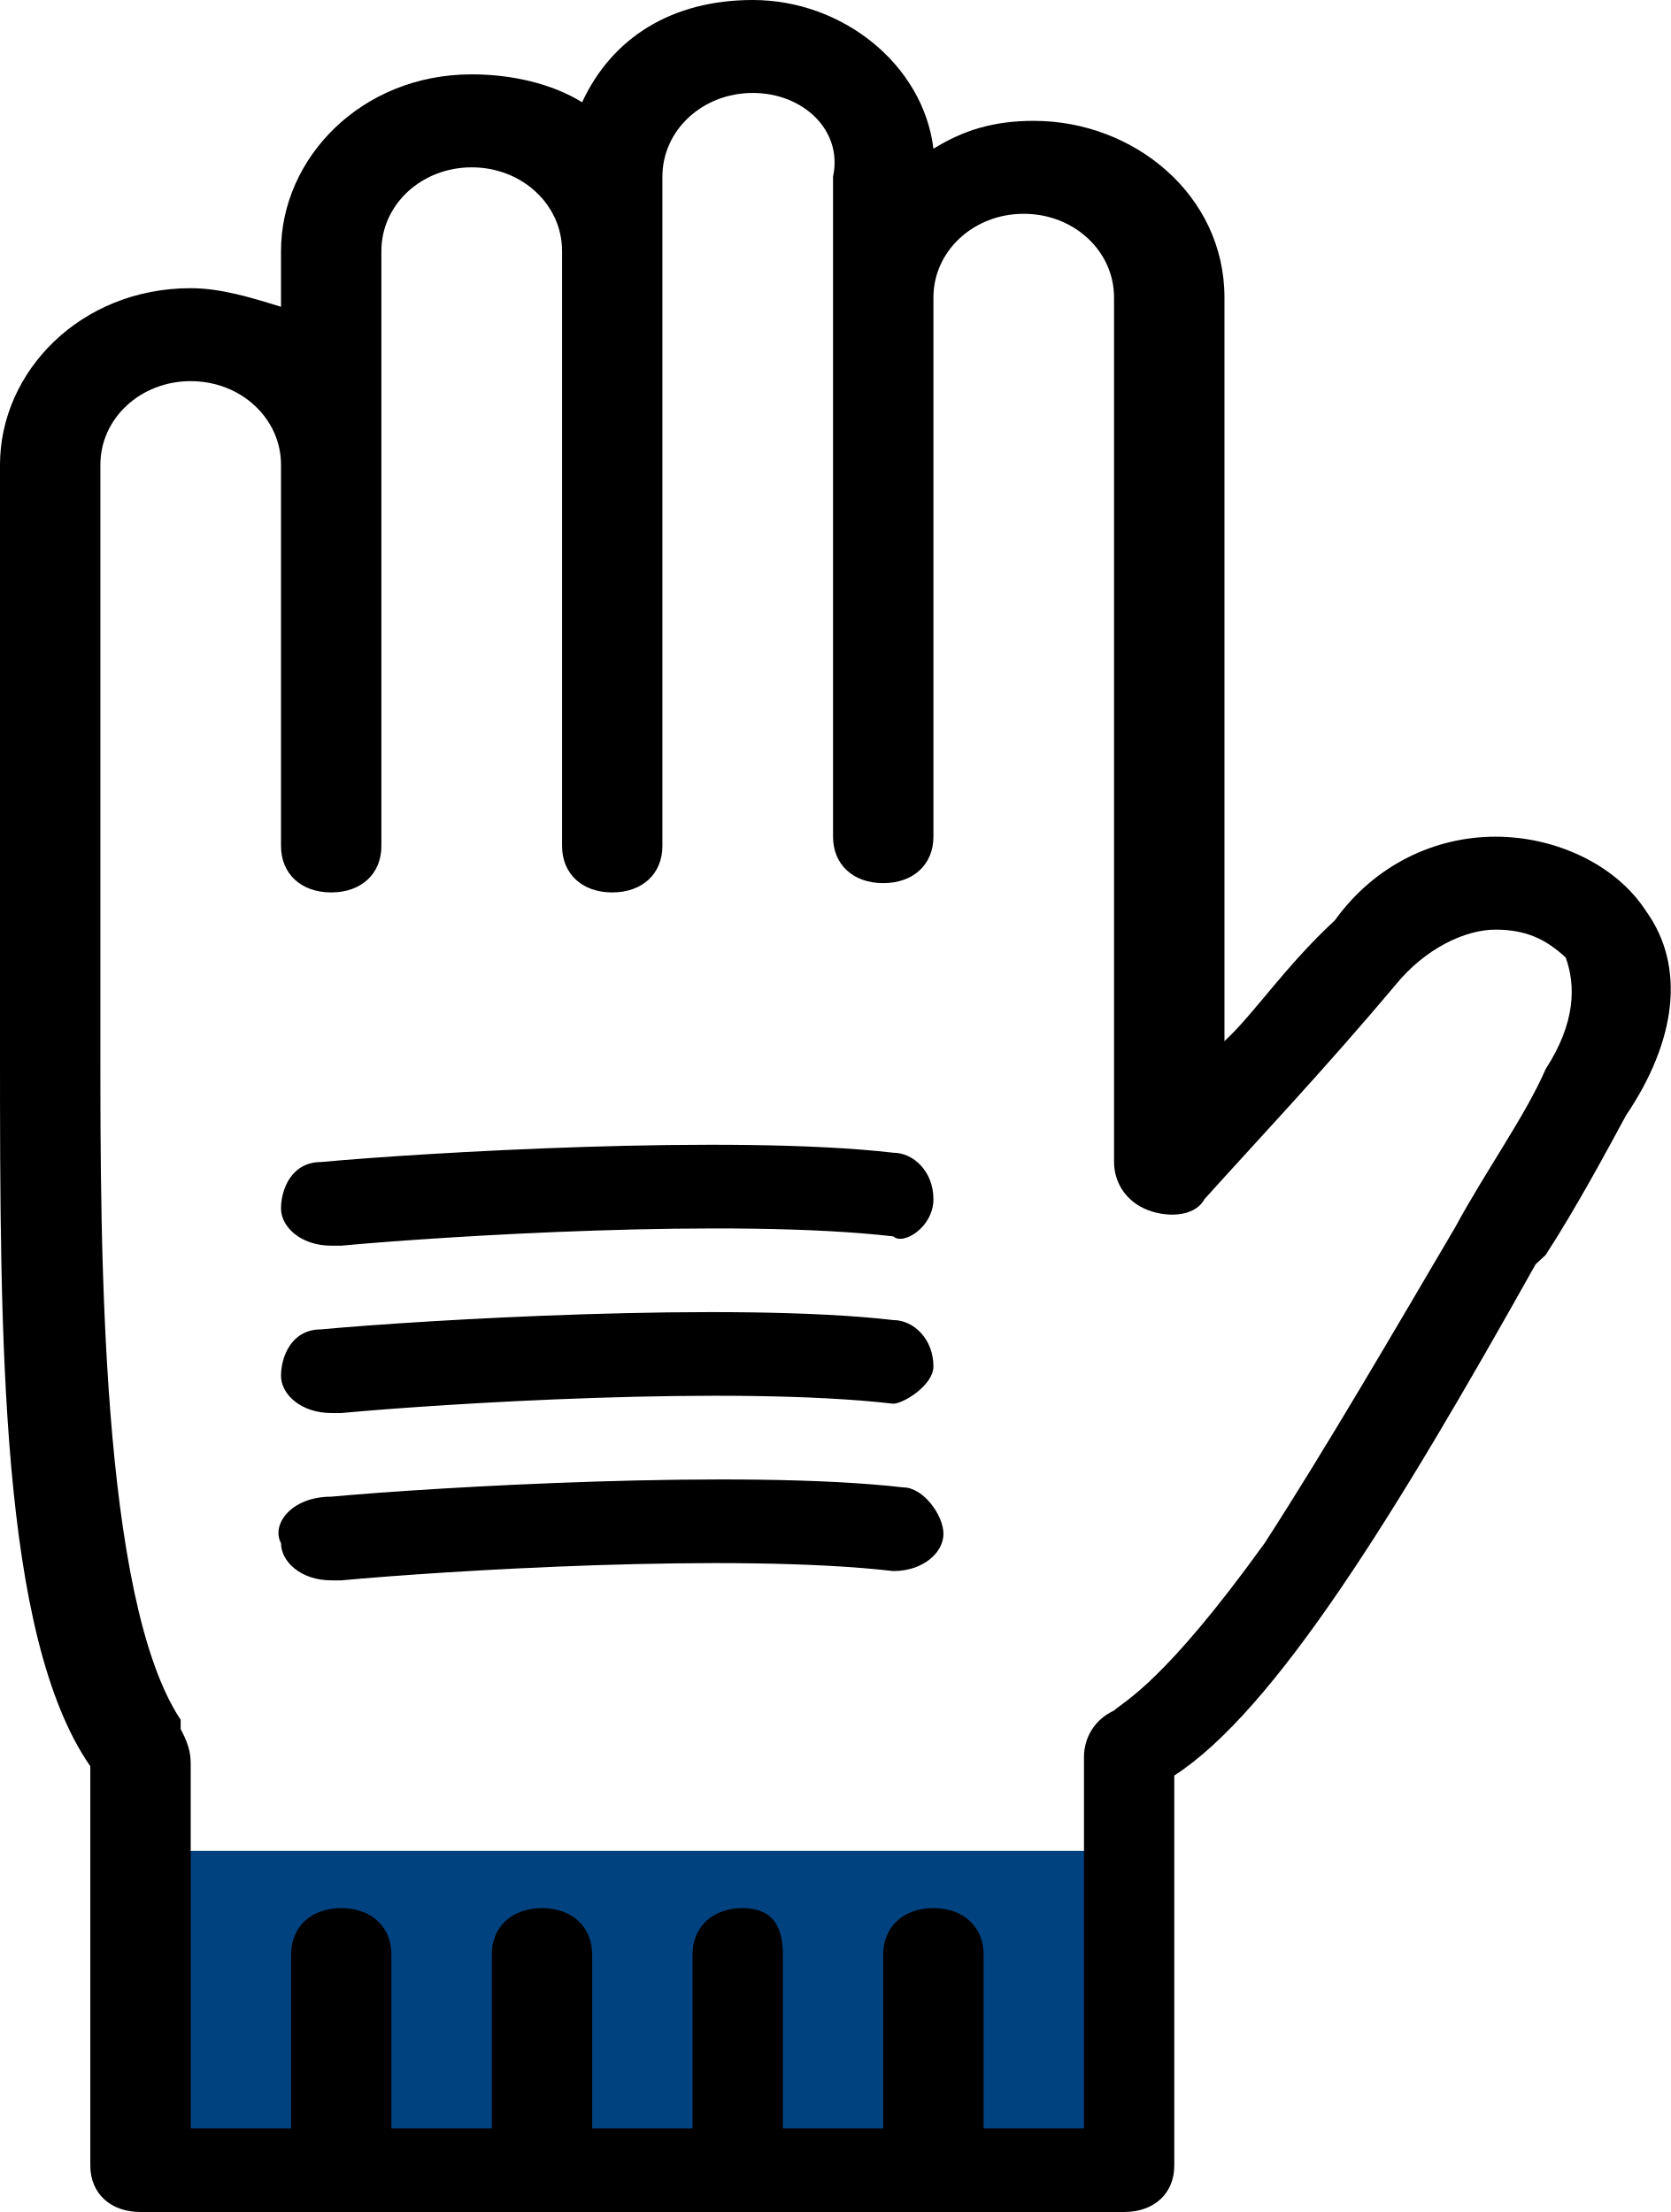
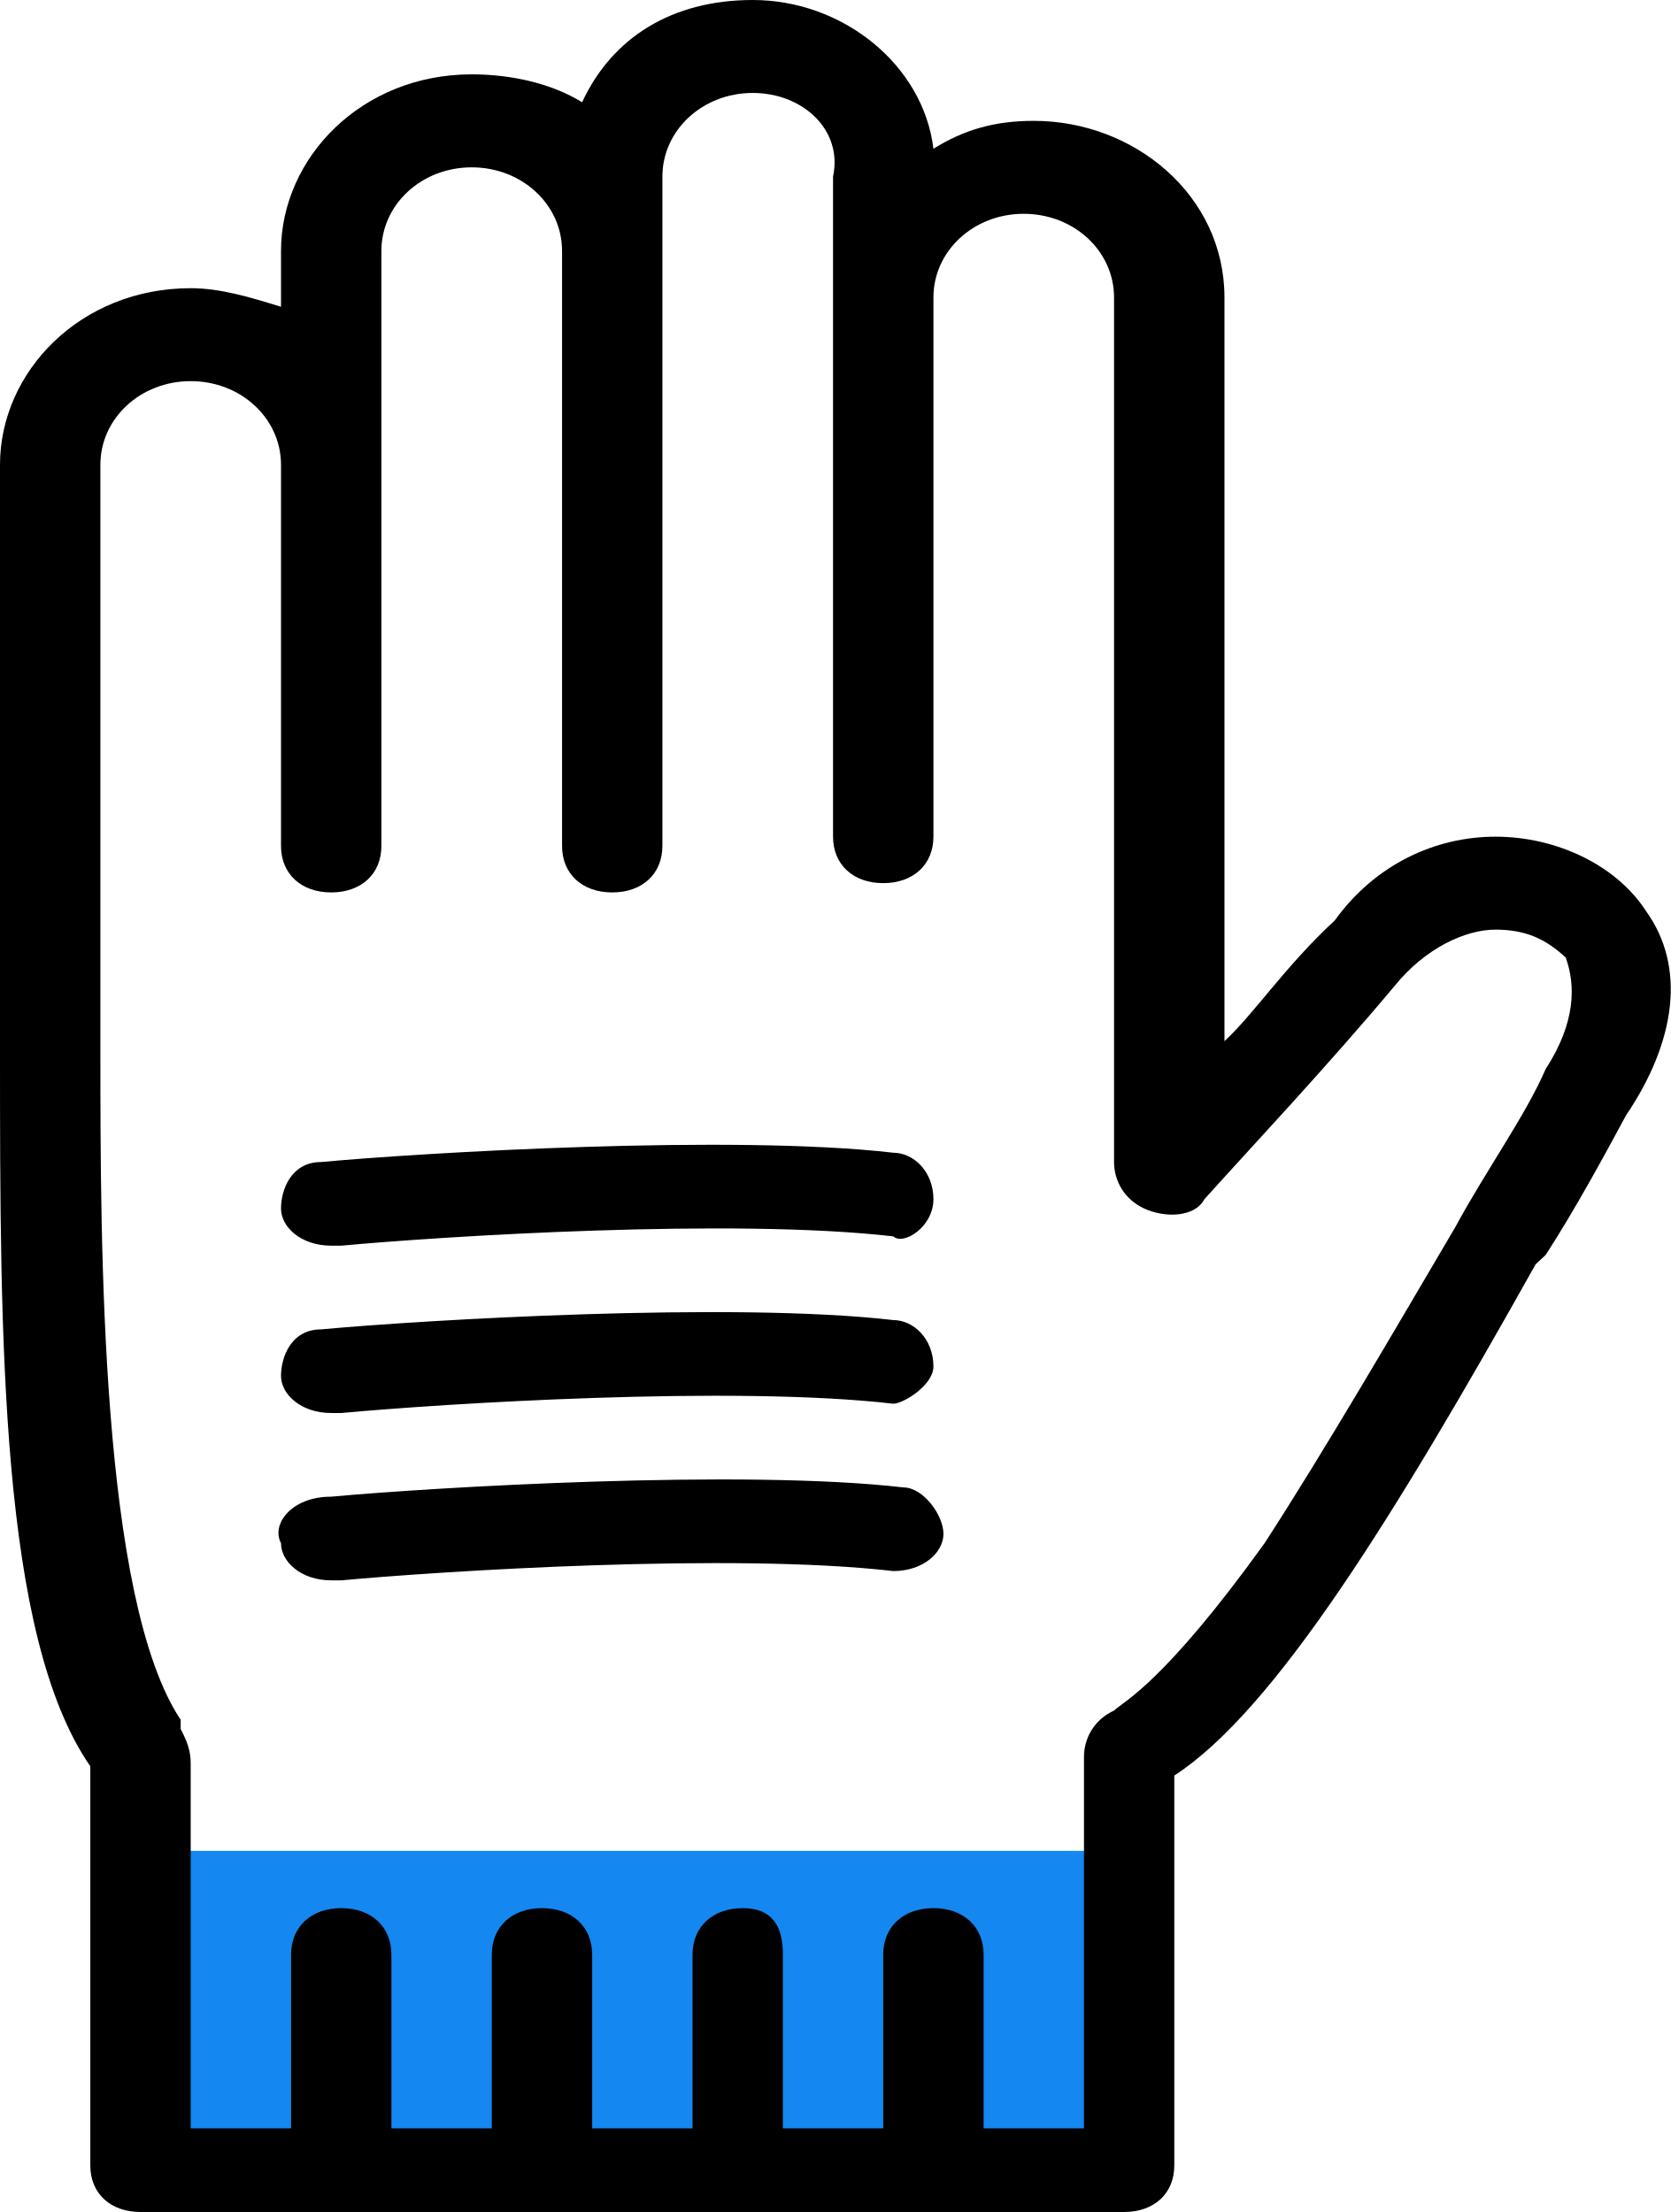
<svg xmlns="http://www.w3.org/2000/svg" width="37" height="49" viewBox="0 0 37 49" fill="none">
-   <rect x="4" y="41" width="21" height="7" fill="#004280" />
-   <path d="M0 10.296C0 8.237 1.778 6.384 4.223 6.384C4.89 6.384 5.557 6.59 6.223 6.796V5.56C6.223 3.501 8.002 1.647 10.446 1.647C11.335 1.647 12.225 1.853 12.891 2.265C13.558 0.824 14.892 0 16.67 0C18.67 0 20.448 1.442 20.671 3.295C21.337 2.883 22.004 2.677 22.893 2.677C25.116 2.677 27.116 4.324 27.116 6.59V23.064C27.783 22.446 28.45 21.416 29.561 20.387C30.45 19.151 31.784 18.534 33.117 18.534C34.451 18.534 35.785 19.151 36.451 20.181C37.34 21.416 37.118 23.064 36.007 24.711C35.562 25.535 34.896 26.771 34.229 27.8L34.007 28.006C30.895 33.566 28.228 37.891 26.005 39.332V47.97C26.005 48.588 25.56 49 24.894 49H3.112C2.445 49 2 48.588 2 47.97V39.126C-9.53674e-07 36.243 0 29.654 0 23.27C0 23.064 0 22.858 0 22.652V10.296ZM7.557 42.269C8.224 42.269 8.668 42.681 8.668 43.299V47.147H10.891V43.299C10.891 42.681 11.335 42.269 12.002 42.269C12.669 42.269 13.114 42.681 13.114 43.299V47.147H15.336V43.299C15.336 42.681 15.781 42.269 16.448 42.269C17.114 42.269 17.337 42.681 17.337 43.299V47.147H19.559V43.299C19.559 42.681 20.004 42.269 20.671 42.269C21.337 42.269 21.782 42.681 21.782 43.299V47.147H24.005V38.92C24.005 38.508 24.227 38.097 24.671 37.891C24.894 37.685 25.783 37.273 28.005 34.184C29.339 32.125 30.895 29.448 32.228 27.183C32.895 25.947 33.784 24.711 34.229 23.682C34.896 22.652 34.896 21.828 34.673 21.211C34.229 20.799 33.784 20.593 33.117 20.593C32.451 20.593 31.562 21.005 30.895 21.828C29.339 23.682 27.783 25.329 26.672 26.565C26.45 26.977 25.783 26.977 25.338 26.771C24.894 26.565 24.671 26.153 24.671 25.741V6.59C24.671 5.56 23.782 4.736 22.671 4.736C21.56 4.736 20.671 5.56 20.671 6.59V18.534C20.671 19.151 20.226 19.563 19.559 19.563C18.892 19.563 18.448 19.151 18.448 18.534V3.913C18.67 2.883 17.781 2.059 16.67 2.059C15.559 2.059 14.669 2.883 14.669 3.913V18.739C14.669 19.357 14.225 19.769 13.558 19.769C12.891 19.769 12.447 19.357 12.447 18.739V5.56C12.447 4.53 11.558 3.707 10.446 3.707C9.335 3.707 8.446 4.53 8.446 5.56V18.739C8.446 19.357 8.002 19.769 7.335 19.769C6.668 19.769 6.223 19.357 6.223 18.739V10.296C6.223 9.267 5.334 8.443 4.223 8.443C3.112 8.443 2.223 9.267 2.223 10.296V22.24C2.223 22.652 2.223 22.858 2.223 23.27C2.223 27.594 2.223 35.42 4.001 38.097C4.001 38.097 4.001 38.097 4.001 38.303C4.223 38.714 4.223 38.92 4.223 39.126V47.147H6.446V43.299C6.446 42.681 6.89 42.269 7.557 42.269ZM20.671 30.271C20.671 29.654 20.226 29.242 19.782 29.242C16.225 28.83 9.335 29.242 7.112 29.448C6.446 29.448 6.223 30.066 6.223 30.477C6.223 30.889 6.668 31.301 7.335 31.301C7.335 31.301 7.335 31.301 7.557 31.301C9.78 31.095 16.225 30.683 19.782 31.095C20.004 31.095 20.671 30.683 20.671 30.271ZM20.671 26.565C20.671 25.947 20.226 25.535 19.782 25.535C16.225 25.123 9.335 25.535 7.112 25.741C6.446 25.741 6.223 26.359 6.223 26.771C6.223 27.183 6.668 27.594 7.335 27.594C7.335 27.594 7.335 27.594 7.557 27.594C9.78 27.388 16.225 26.977 19.782 27.388C20.004 27.594 20.671 27.183 20.671 26.565ZM6.223 34.184C6.223 34.596 6.668 35.008 7.335 35.008C7.335 35.008 7.335 35.008 7.557 35.008C9.78 34.802 16.225 34.39 19.782 34.802C20.448 34.802 20.893 34.39 20.893 33.978C20.893 33.566 20.448 32.949 20.004 32.949C16.448 32.537 9.557 32.949 7.335 33.154C6.446 33.154 6.001 33.772 6.223 34.184Z" fill="black" />
+   <rect x="4" y="41" width="21" height="7" fill="#1487F1" />
+   <path d="M0 10.296C0 8.237 1.778 6.384 4.223 6.384C4.89 6.384 5.557 6.59 6.223 6.796V5.56C6.223 3.501 8.002 1.647 10.446 1.647C11.335 1.647 12.225 1.853 12.891 2.265C13.558 0.824 14.892 0 16.67 0C18.67 0 20.448 1.442 20.671 3.295C21.337 2.883 22.004 2.677 22.893 2.677C25.116 2.677 27.116 4.324 27.116 6.59V23.064C27.783 22.446 28.45 21.416 29.561 20.387C30.45 19.151 31.784 18.534 33.117 18.534C34.451 18.534 35.785 19.151 36.451 20.181C37.34 21.416 37.118 23.064 36.007 24.711C35.562 25.535 34.896 26.771 34.229 27.8L34.007 28.006C30.895 33.566 28.228 37.891 26.005 39.332V47.97C26.005 48.588 25.56 49 24.894 49H3.112C2.445 49 2 48.588 2 47.97V39.126C0 36.243 0 29.654 0 23.27C0 23.064 0 22.858 0 22.652V10.296ZM7.557 42.269C8.224 42.269 8.668 42.681 8.668 43.299V47.147H10.891V43.299C10.891 42.681 11.335 42.269 12.002 42.269C12.669 42.269 13.114 42.681 13.114 43.299V47.147H15.336V43.299C15.336 42.681 15.781 42.269 16.448 42.269C17.114 42.269 17.337 42.681 17.337 43.299V47.147H19.559V43.299C19.559 42.681 20.004 42.269 20.671 42.269C21.337 42.269 21.782 42.681 21.782 43.299V47.147H24.005V38.92C24.005 38.508 24.227 38.097 24.671 37.891C24.894 37.685 25.783 37.273 28.005 34.184C29.339 32.125 30.895 29.448 32.228 27.183C32.895 25.947 33.784 24.711 34.229 23.682C34.896 22.652 34.896 21.828 34.673 21.211C34.229 20.799 33.784 20.593 33.117 20.593C32.451 20.593 31.562 21.005 30.895 21.828C29.339 23.682 27.783 25.329 26.672 26.565C26.45 26.977 25.783 26.977 25.338 26.771C24.894 26.565 24.671 26.153 24.671 25.741V6.59C24.671 5.56 23.782 4.736 22.671 4.736C21.56 4.736 20.671 5.56 20.671 6.59V18.534C20.671 19.151 20.226 19.563 19.559 19.563C18.892 19.563 18.448 19.151 18.448 18.534V3.913C18.67 2.883 17.781 2.059 16.67 2.059C15.559 2.059 14.669 2.883 14.669 3.913V18.739C14.669 19.357 14.225 19.769 13.558 19.769C12.891 19.769 12.447 19.357 12.447 18.739V5.56C12.447 4.53 11.558 3.707 10.446 3.707C9.335 3.707 8.446 4.53 8.446 5.56V18.739C8.446 19.357 8.002 19.769 7.335 19.769C6.668 19.769 6.223 19.357 6.223 18.739V10.296C6.223 9.267 5.334 8.443 4.223 8.443C3.112 8.443 2.223 9.267 2.223 10.296V22.24C2.223 22.652 2.223 22.858 2.223 23.27C2.223 27.594 2.223 35.42 4.001 38.097C4.001 38.097 4.001 38.097 4.001 38.303C4.223 38.714 4.223 38.92 4.223 39.126V47.147H6.446V43.299C6.446 42.681 6.89 42.269 7.557 42.269ZM20.671 30.271C20.671 29.654 20.226 29.242 19.782 29.242C16.225 28.83 9.335 29.242 7.112 29.448C6.446 29.448 6.223 30.066 6.223 30.477C6.223 30.889 6.668 31.301 7.335 31.301C7.335 31.301 7.335 31.301 7.557 31.301C9.78 31.095 16.225 30.683 19.782 31.095C20.004 31.095 20.671 30.683 20.671 30.271ZM20.671 26.565C20.671 25.947 20.226 25.535 19.782 25.535C16.225 25.123 9.335 25.535 7.112 25.741C6.446 25.741 6.223 26.359 6.223 26.771C6.223 27.183 6.668 27.594 7.335 27.594C7.335 27.594 7.335 27.594 7.557 27.594C9.78 27.388 16.225 26.977 19.782 27.388C20.004 27.594 20.671 27.183 20.671 26.565ZM6.223 34.184C6.223 34.596 6.668 35.008 7.335 35.008C7.335 35.008 7.335 35.008 7.557 35.008C9.78 34.802 16.225 34.39 19.782 34.802C20.448 34.802 20.893 34.39 20.893 33.978C20.893 33.566 20.448 32.949 20.004 32.949C16.448 32.537 9.557 32.949 7.335 33.154C6.446 33.154 6.001 33.772 6.223 34.184Z" fill="black" />
</svg>
